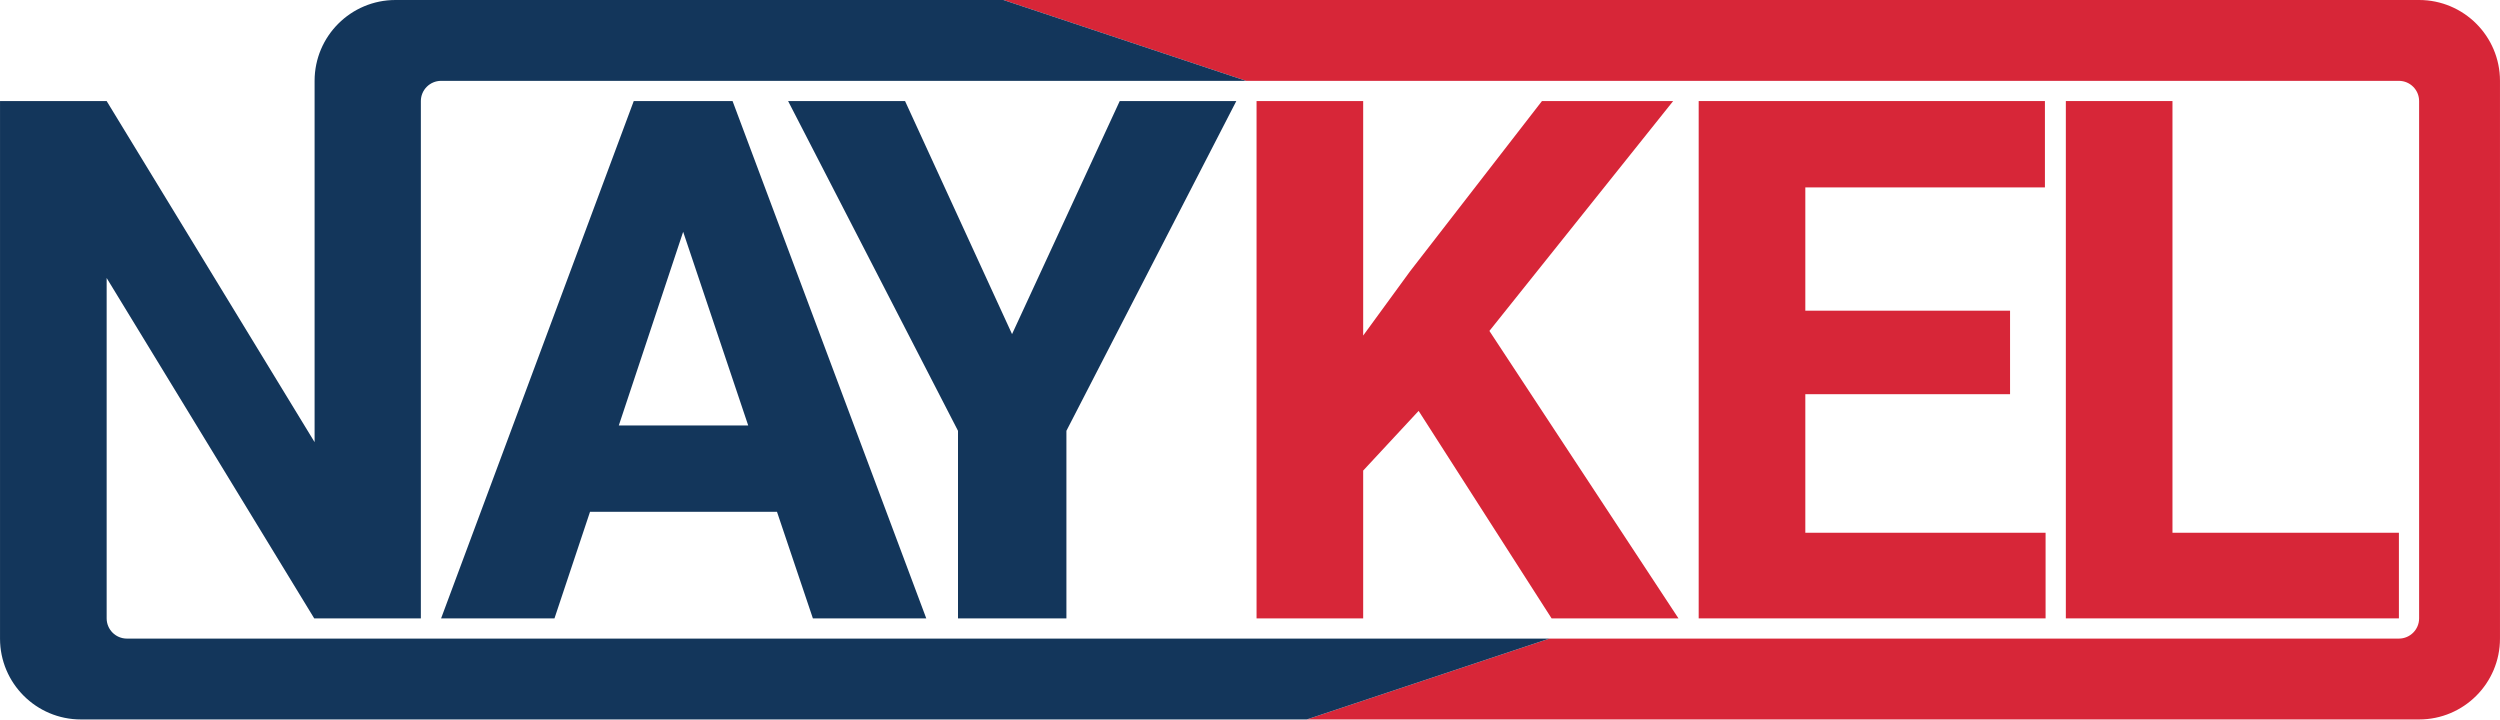
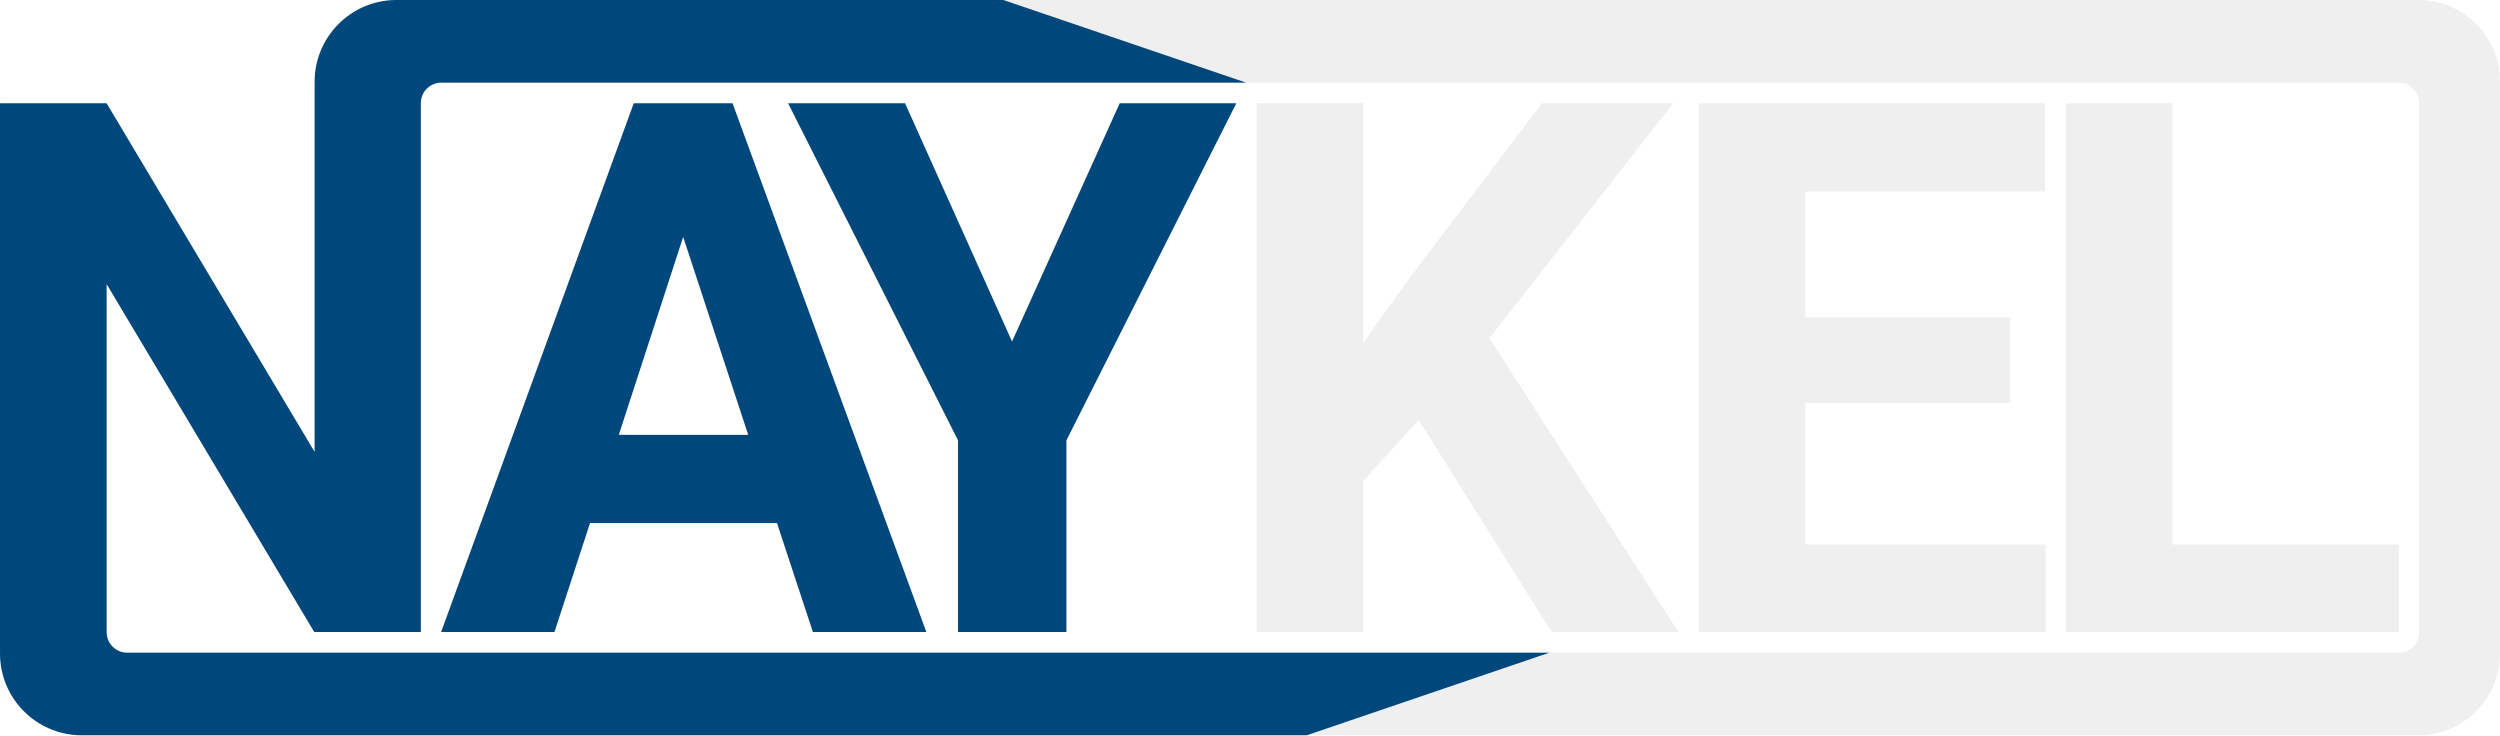
- <svg xmlns="http://www.w3.org/2000/svg" version="1.1" id="Layer_1" x="0px" y="0px" viewBox="0 0 257.14 74" xml:space="preserve">
-   <g>
-     <polyline fill="#D72638" points="145.914,42.262 140.211,48.402 140.211,63.604 129.244,63.604 129.244,10.394 140.211,10.394   140.211,34.514 145.037,27.9 158.6,10.394 172.095,10.394 153.193,34.039 172.641,63.604 159.59,63.604 145.914,42.262  " />
-     <polyline fill="#D72638" points="206.746,40.545 185.688,40.545 185.688,54.797 210.4,54.797 210.4,63.604 174.72,63.604   174.72,10.394 210.332,10.394 210.332,19.276 185.688,19.276 185.688,31.956 206.746,31.956 206.746,40.545  " />
-     <polyline fill="#D72638" points="223.452,54.797 246.742,54.797 246.742,63.604 212.484,63.604 212.484,10.394 223.452,10.394   223.452,54.797  " />
-     <polyline fill="#13365B" points="104.095,34.366 115.171,10.394 127.163,10.394 109.687,44.311 109.687,63.604 98.536,63.604   98.536,44.311 81.061,10.394 93.09,10.394 104.095,34.366  " />
-     <polygon fill="none" points="63.648,43.761 76.958,43.761 70.268,23.842  " />
-     <path fill="#13365B" d="M75.348,10.394H65.185L45.369,63.604h11.662l3.657-10.963h19.229l3.693,10.963h11.662L75.348,10.394z    M63.648,43.761l6.619-19.919l6.69,19.919H63.648z" />
-     <path fill="#D72638" d="M248.82,74c4.59,0,8.318-3.726,8.318-8.316l0,0V8.316c0-4.593-3.729-8.316-8.318-8.316l0,0H103.208   l24.959,8.316h118.575c1.147,0,2.078,0.931,2.078,2.078l0,0v26.604v26.605c0,1.147-0.931,2.08-2.078,2.08l0,0h-87.379L134.404,74   H248.82z" />
-     <path fill="#13365B" d="M43.288,63.604H32.32L10.97,28.594v35.009c0,1.147,0.932,2.08,2.079,2.08l0,0h146.314L134.404,74H8.321   c-4.593,0-8.319-3.726-8.319-8.316l0,0v-55.29H10.97l21.388,35.083V8.316c0-4.593,3.729-8.316,8.32-8.316l0,0h62.53l24.959,8.316   H45.369c-1.147,0-2.081,0.931-2.081,2.078l0,0V63.604z" />
+ <svg xmlns="http://www.w3.org/2000/svg" id="logo" width="238" height="70" viewBox="0 0 238 70">
+   <g id="Group_174233" data-name="Group 174233" transform="translate(95.525 0)">
+     <g id="Group_174244" data-name="Group 174244">
+       <path id="Path_38544" data-name="Path 38544" d="M216.067,114.121l-5.278,5.811v14.379H200.637V83.977h10.152v22.816l4.466-6.256,12.554-16.561H240.3l-17.494,22.367,18,27.967H228.726l-12.659-20.189" transform="translate(-176.538 -74.145)" fill="#efefef" />
+       <path id="Path_38545" data-name="Path 38545" d="M273.3,112.5H253.806V125.98h22.874v8.33H243.654V83.977h32.962v8.4h-22.81v11.994H273.3V112.5" transform="translate(-177.465 -74.145)" fill="#efefef" />
+       <path id="Path_38546" data-name="Path 38546" d="M289.53,125.98h21.557v8.33H279.379V83.977H289.53v42" transform="translate(-178.234 -74.145)" fill="#efefef" />
+       <path id="Path_38547" data-name="Path 38547" d="M310.784,144.145a7.788,7.788,0,0,0,7.7-7.866h0V82.012a7.787,7.787,0,0,0-7.7-7.867H176.008l23.1,7.867H308.861a1.944,1.944,0,0,1,1.923,1.965h0V134.31a1.948,1.948,0,0,1-1.923,1.969H227.985l-23.1,7.866Z" transform="translate(-176.008 -74.145)" fill="#efefef" />
+     </g>
+   </g>
+   <g id="Group_174234" data-name="Group 174234" transform="translate(0 0)">
+     <g id="Group_174245" data-name="Group 174245">
+       <path id="Path_38548" data-name="Path 38548" d="M176.378,106.654l10.251-22.678h11.1l-16.173,32.084v18.25H171.234v-18.25L155.059,83.977h11.134l10.186,22.678" transform="translate(-80.032 -74.145)" fill="#00477b" />
+       <path id="Path_38549" data-name="Path 38549" d="M149.043,83.977h-9.406L121.3,134.31H132.09l3.385-10.37h17.8l3.417,10.37h10.8Zm-10.828,31.564L144.343,96.7l6.192,18.844Z" transform="translate(-79.305 -74.145)" fill="#00477b" />
+       <path id="Path_38550" data-name="Path 38550" d="M118.446,134.31H108.295L88.533,101.193V134.31a1.95,1.95,0,0,0,1.925,1.969H225.883l-23.1,7.866H86.082a7.787,7.787,0,0,1-7.7-7.866h0v-52.3H88.533l19.8,33.187V82.012a7.788,7.788,0,0,1,7.7-7.867h57.875l23.1,7.867H120.373a1.947,1.947,0,0,0-1.927,1.965h0Z" transform="translate(-78.381 -74.145)" fill="#00477b" />
+     </g>
  </g>
</svg>
